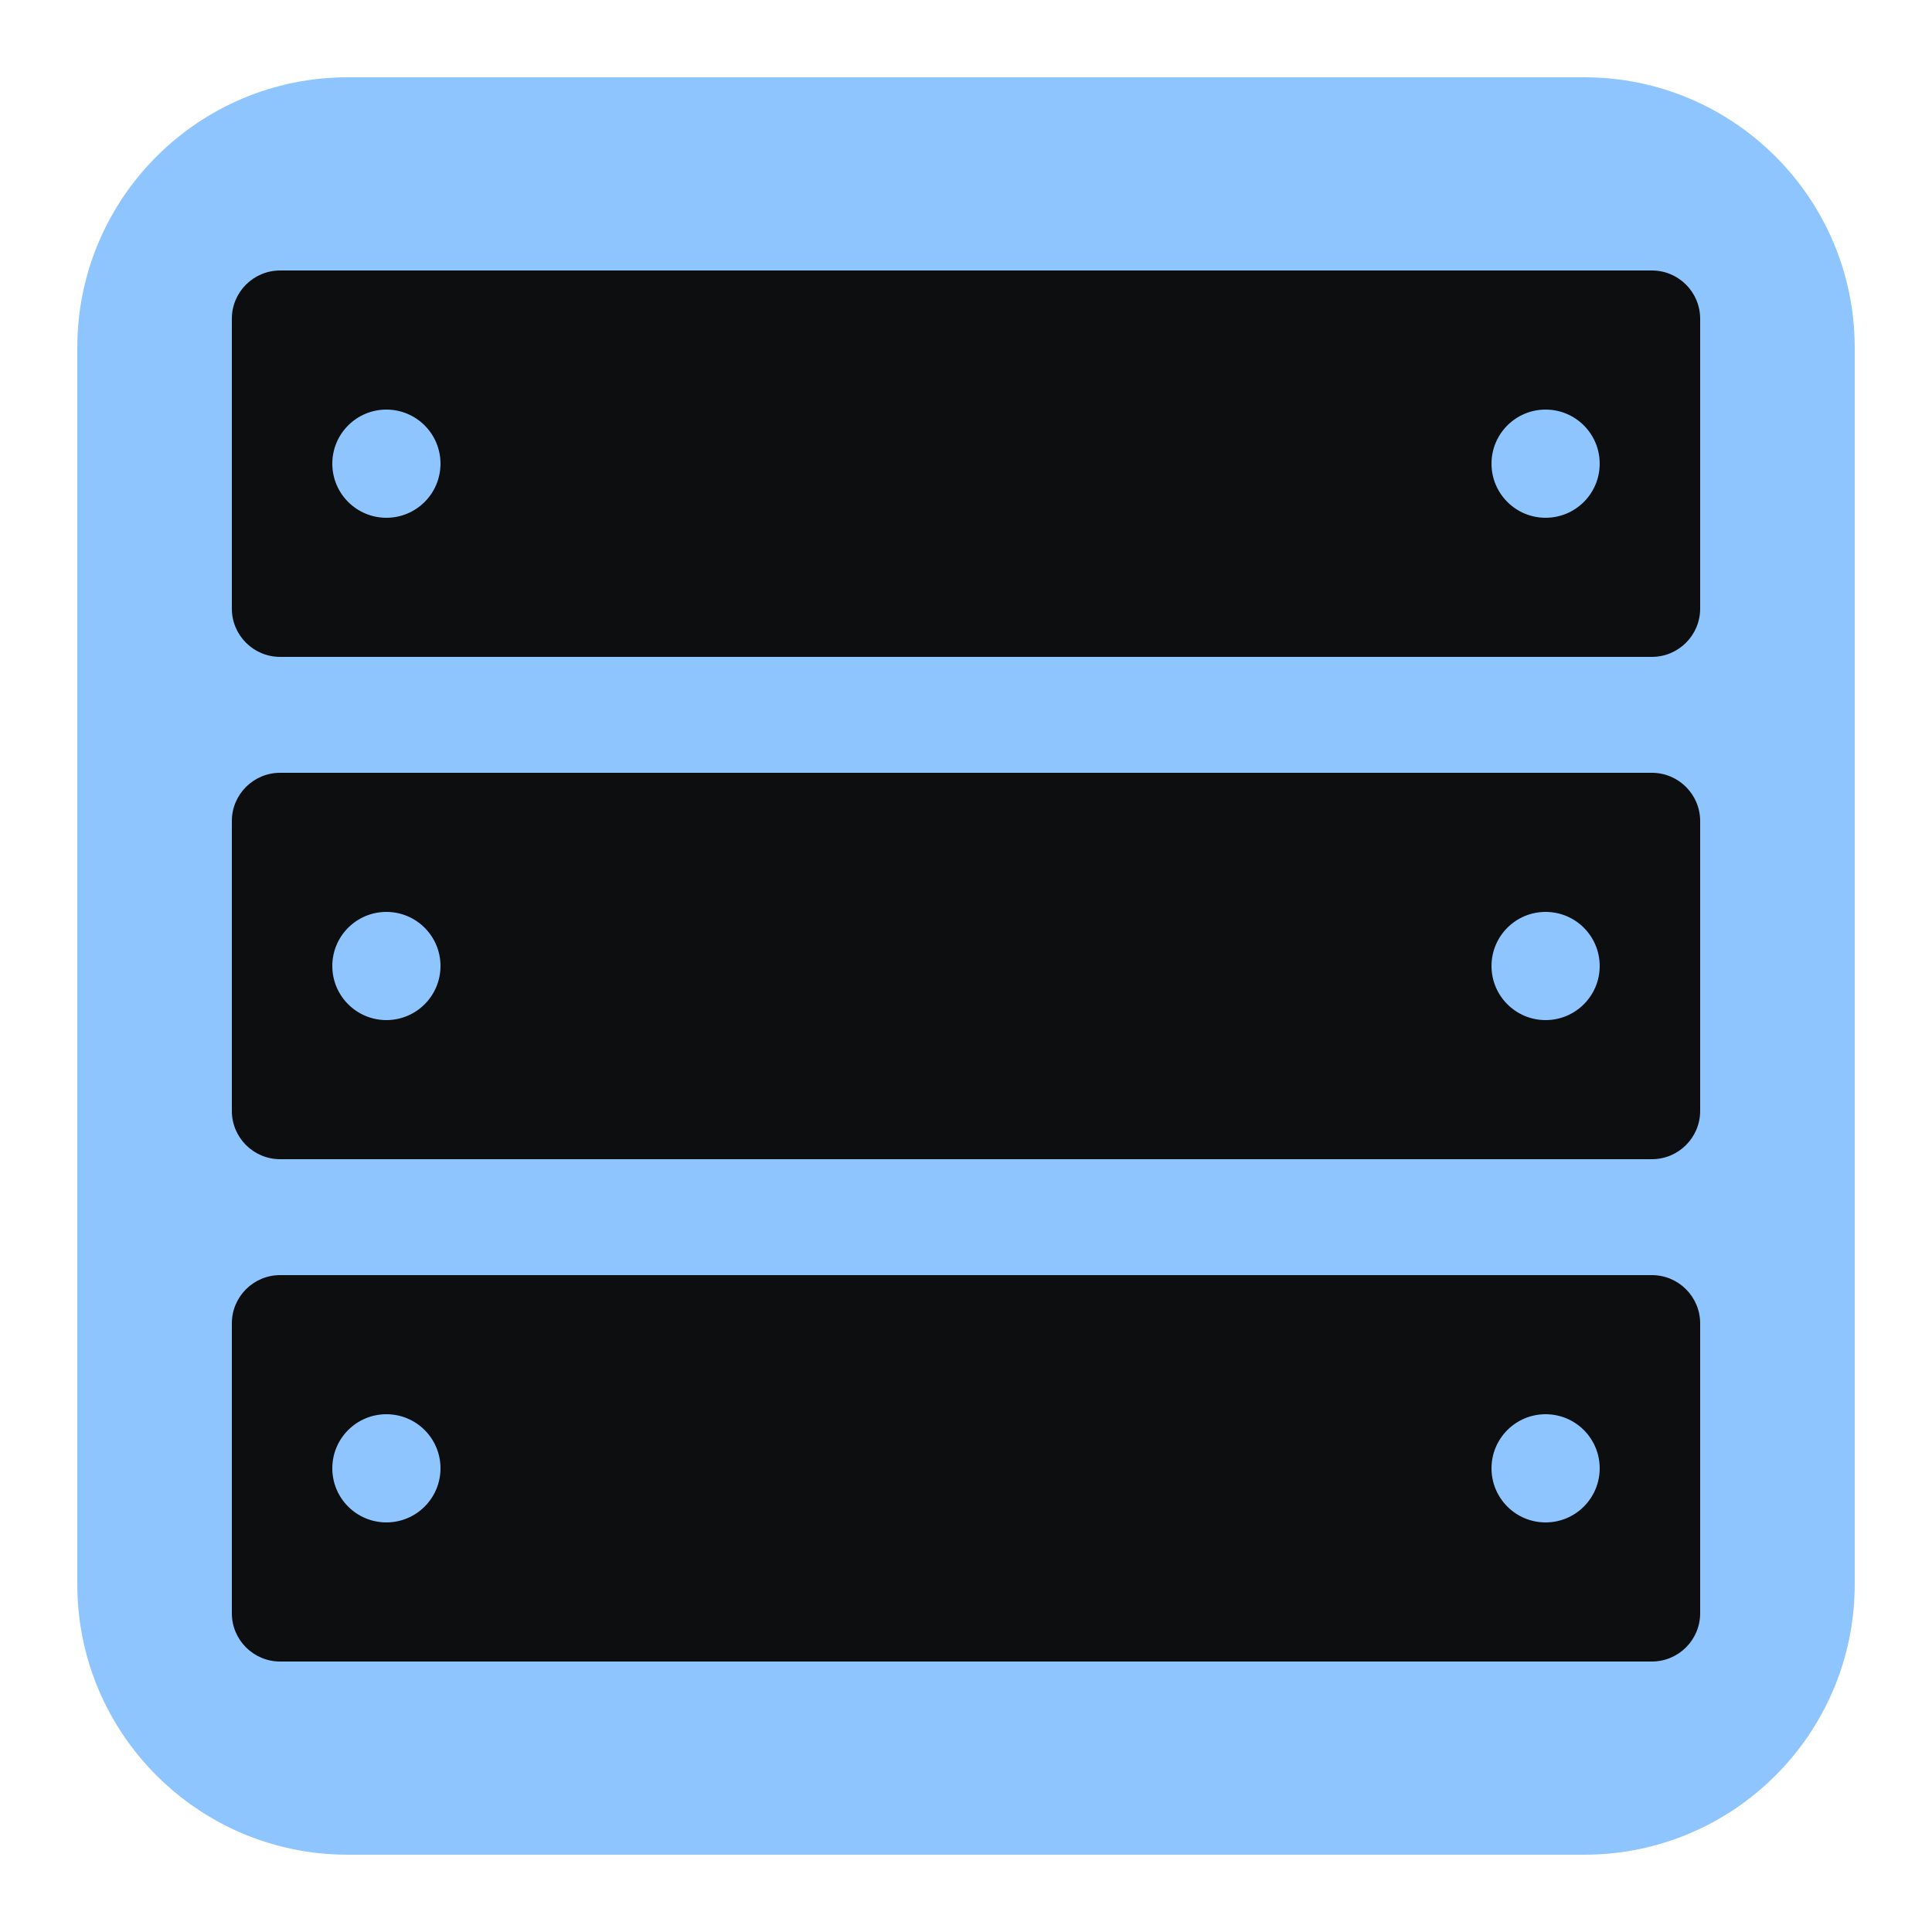
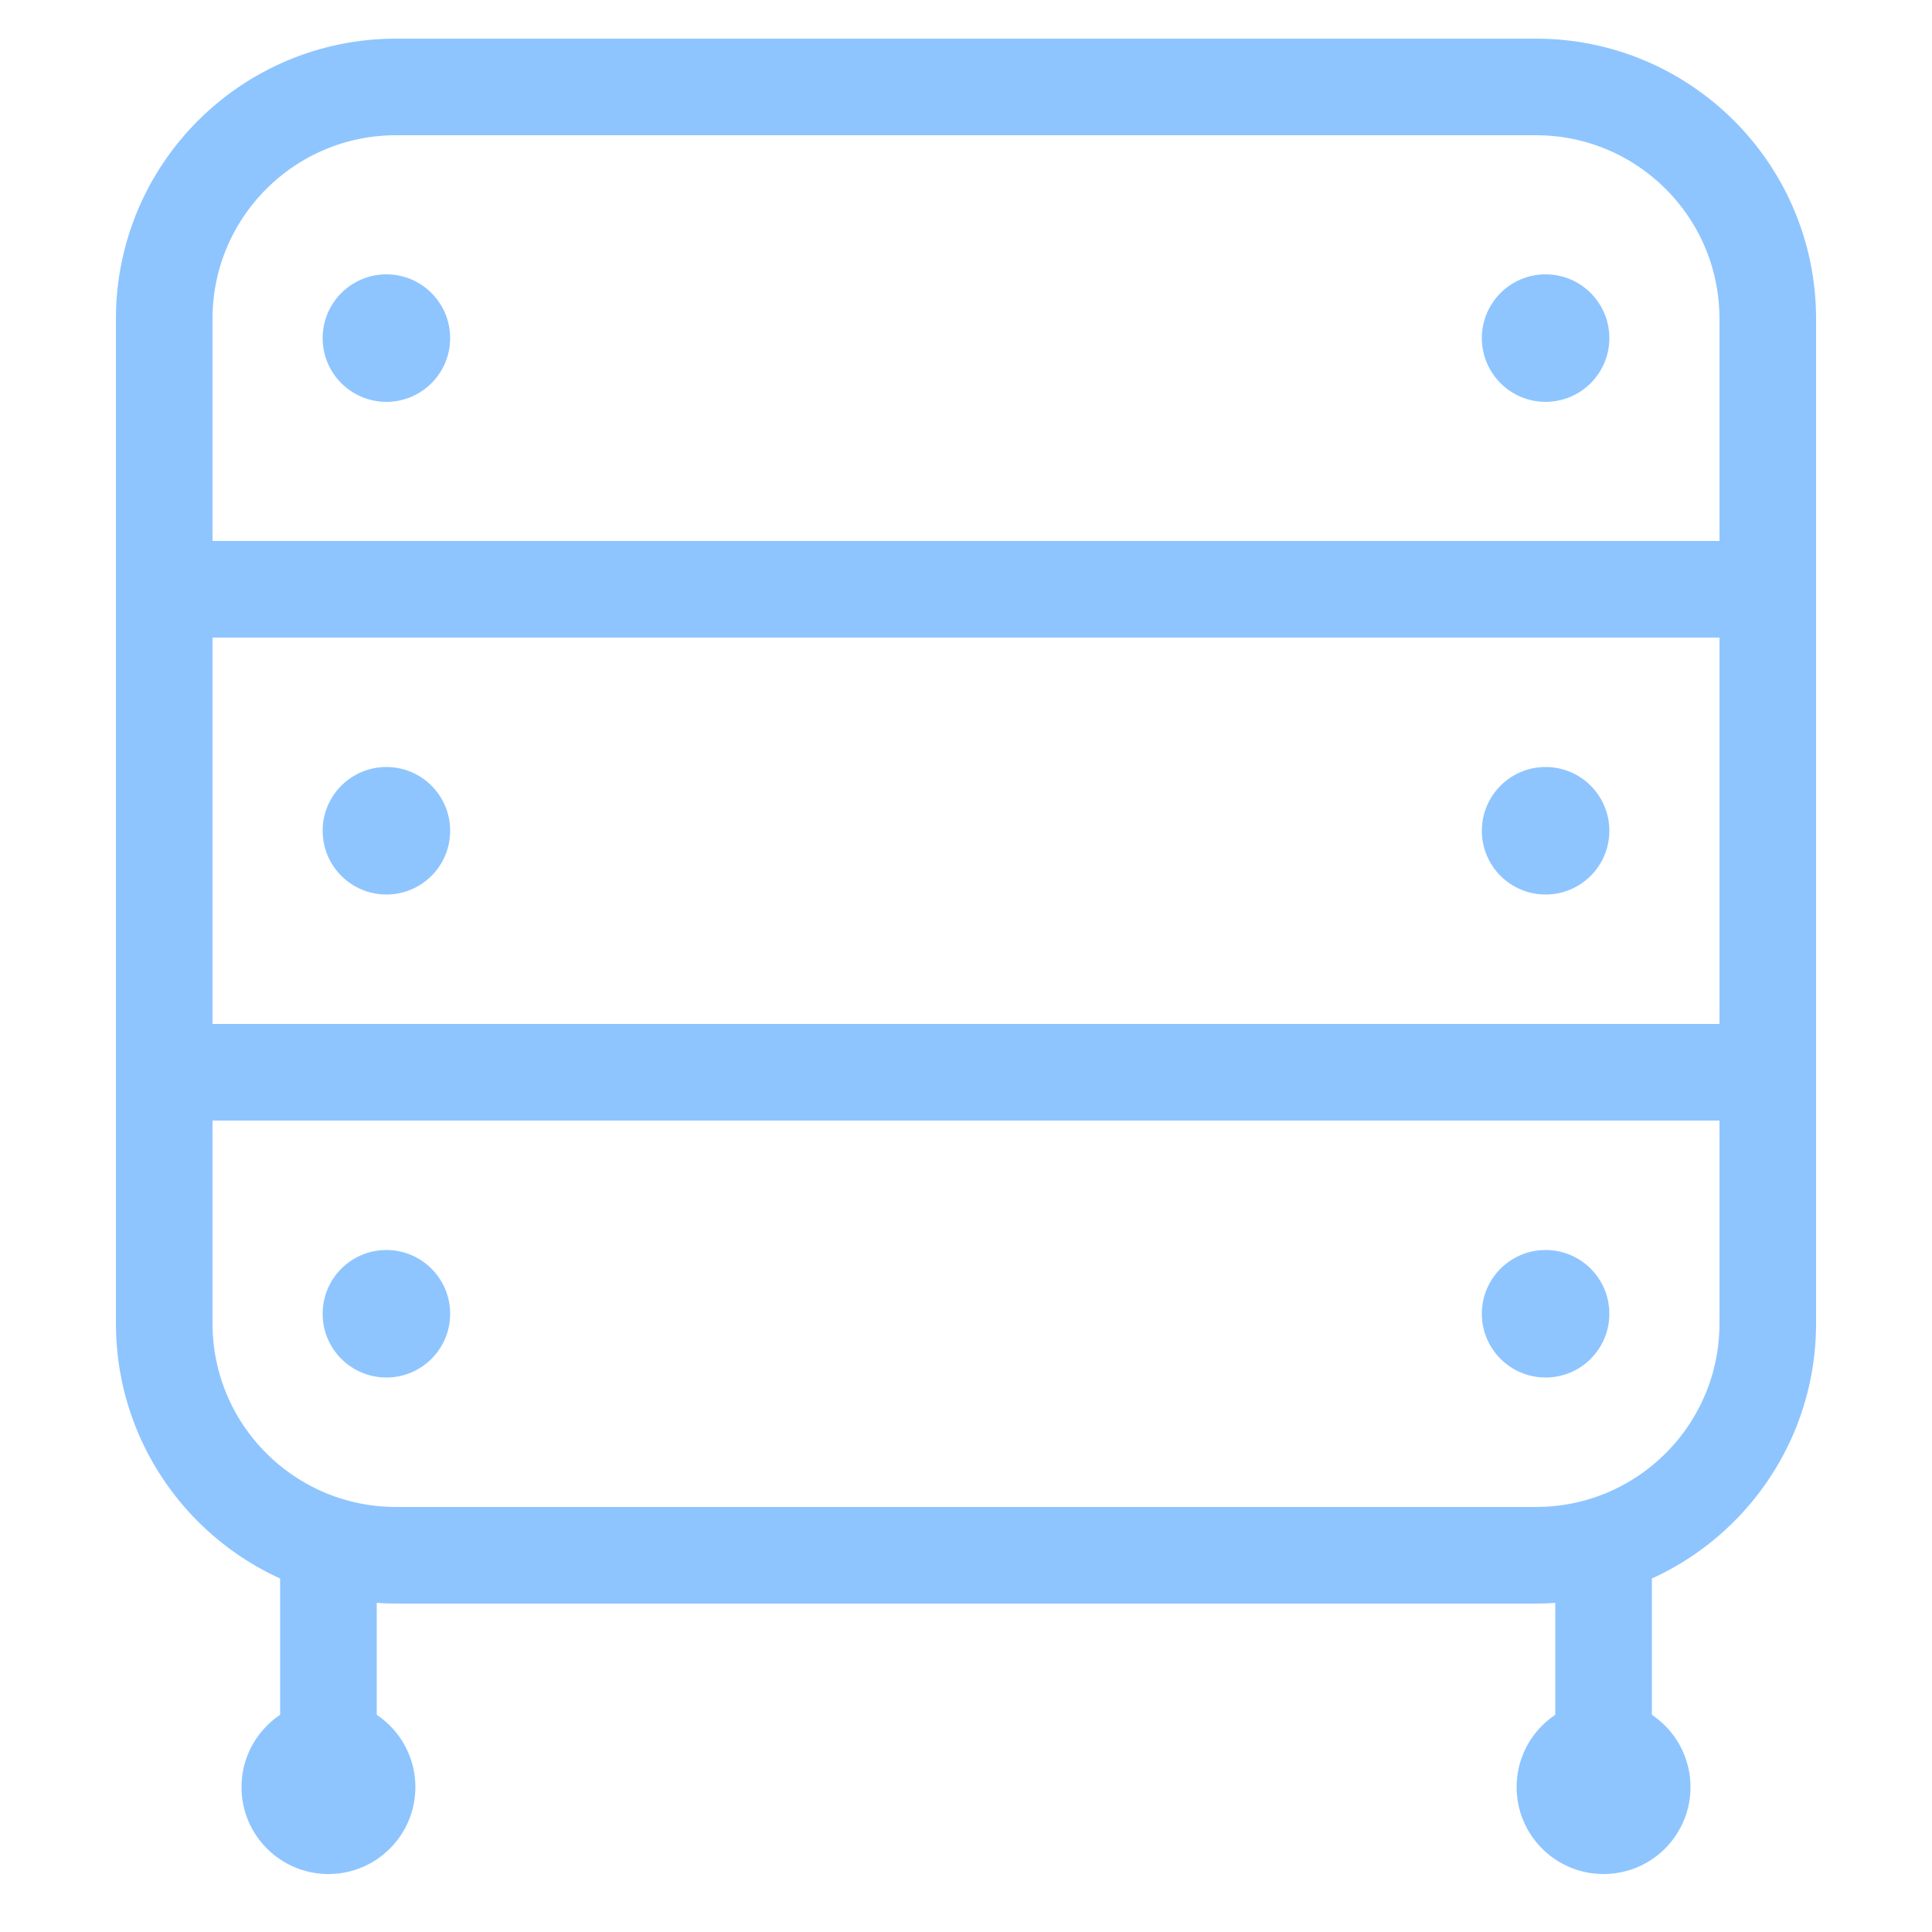
<svg xmlns="http://www.w3.org/2000/svg" viewBox="0 0 100 100">
-   <rect x="4" y="4" width="92" height="92" rx="14" fill="#8ec5ff" />
-   <rect x="12" y="14" width="76" height="20" rx="2.5" fill="#0d0e10" />
-   <circle cx="20" cy="24" r="2.8" fill="#8ec5ff" />
-   <circle cx="80" cy="24" r="2.8" fill="#8ec5ff" />
-   <rect x="12" y="40" width="76" height="20" rx="2.5" fill="#0d0e10" />
-   <circle cx="20" cy="50" r="2.8" fill="#8ec5ff" />
-   <circle cx="80" cy="50" r="2.8" fill="#8ec5ff" />
-   <rect x="12" y="66" width="76" height="20" rx="2.5" fill="#0d0e10" />
-   <circle cx="20" cy="76" r="2.8" fill="#8ec5ff" />
-   <circle cx="80" cy="76" r="2.8" fill="#8ec5ff" />
+   <g fill="none" stroke="#8ec5ff" stroke-width="5" stroke-linecap="round">
+     <rect x="8.5" y="4.5" width="83" height="76" rx="12" />
+     <path d="M8.5 30.5h83M8.5 55.5h83M17 81v8M83 81v8" />
+   </g>
+   <g fill="#8ec5ff">
+     <circle cx="20" cy="17.5" r="3.3" />
+     <circle cx="80" cy="17.5" r="3.3" />
+     <circle cx="20" cy="43" r="3.3" />
+     <circle cx="80" cy="43" r="3.3" />
+     <circle cx="20" cy="68" r="3.3" />
+     <circle cx="80" cy="68" r="3.3" />
+     <circle cx="17" cy="92.5" r="4.5" />
+     <circle cx="83" cy="92.5" r="4.5" />
+   </g>
</svg>
